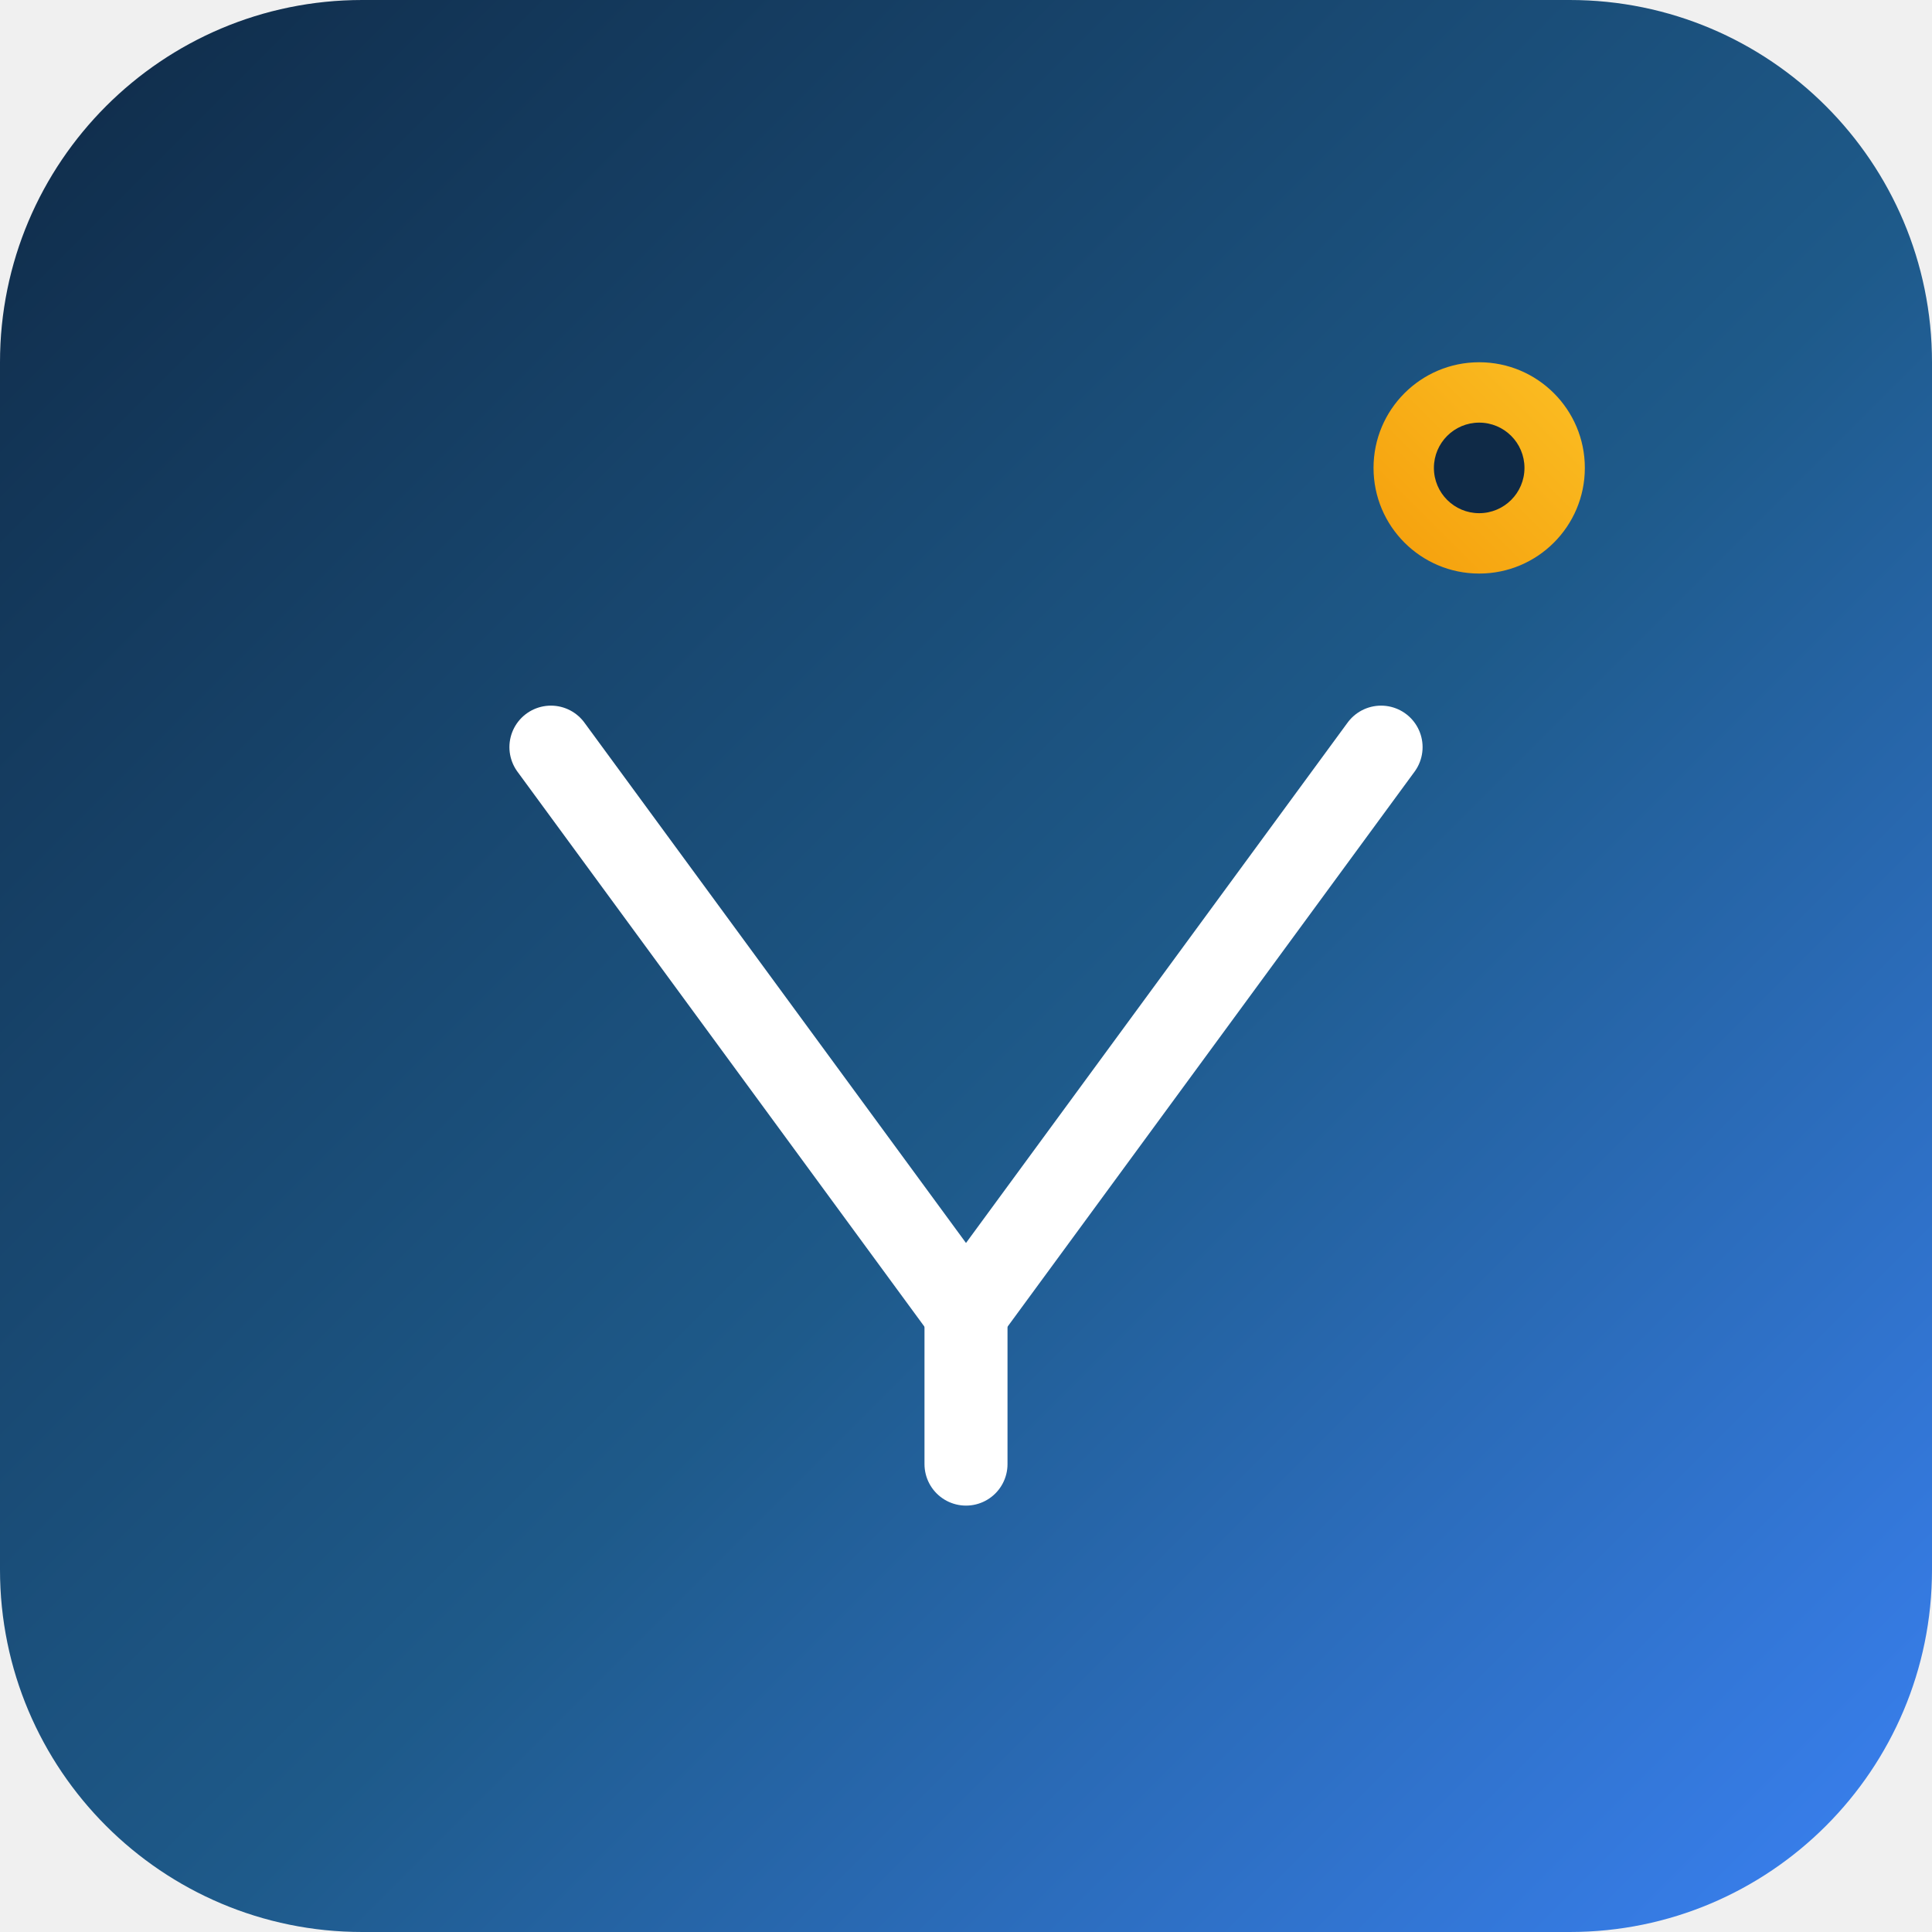
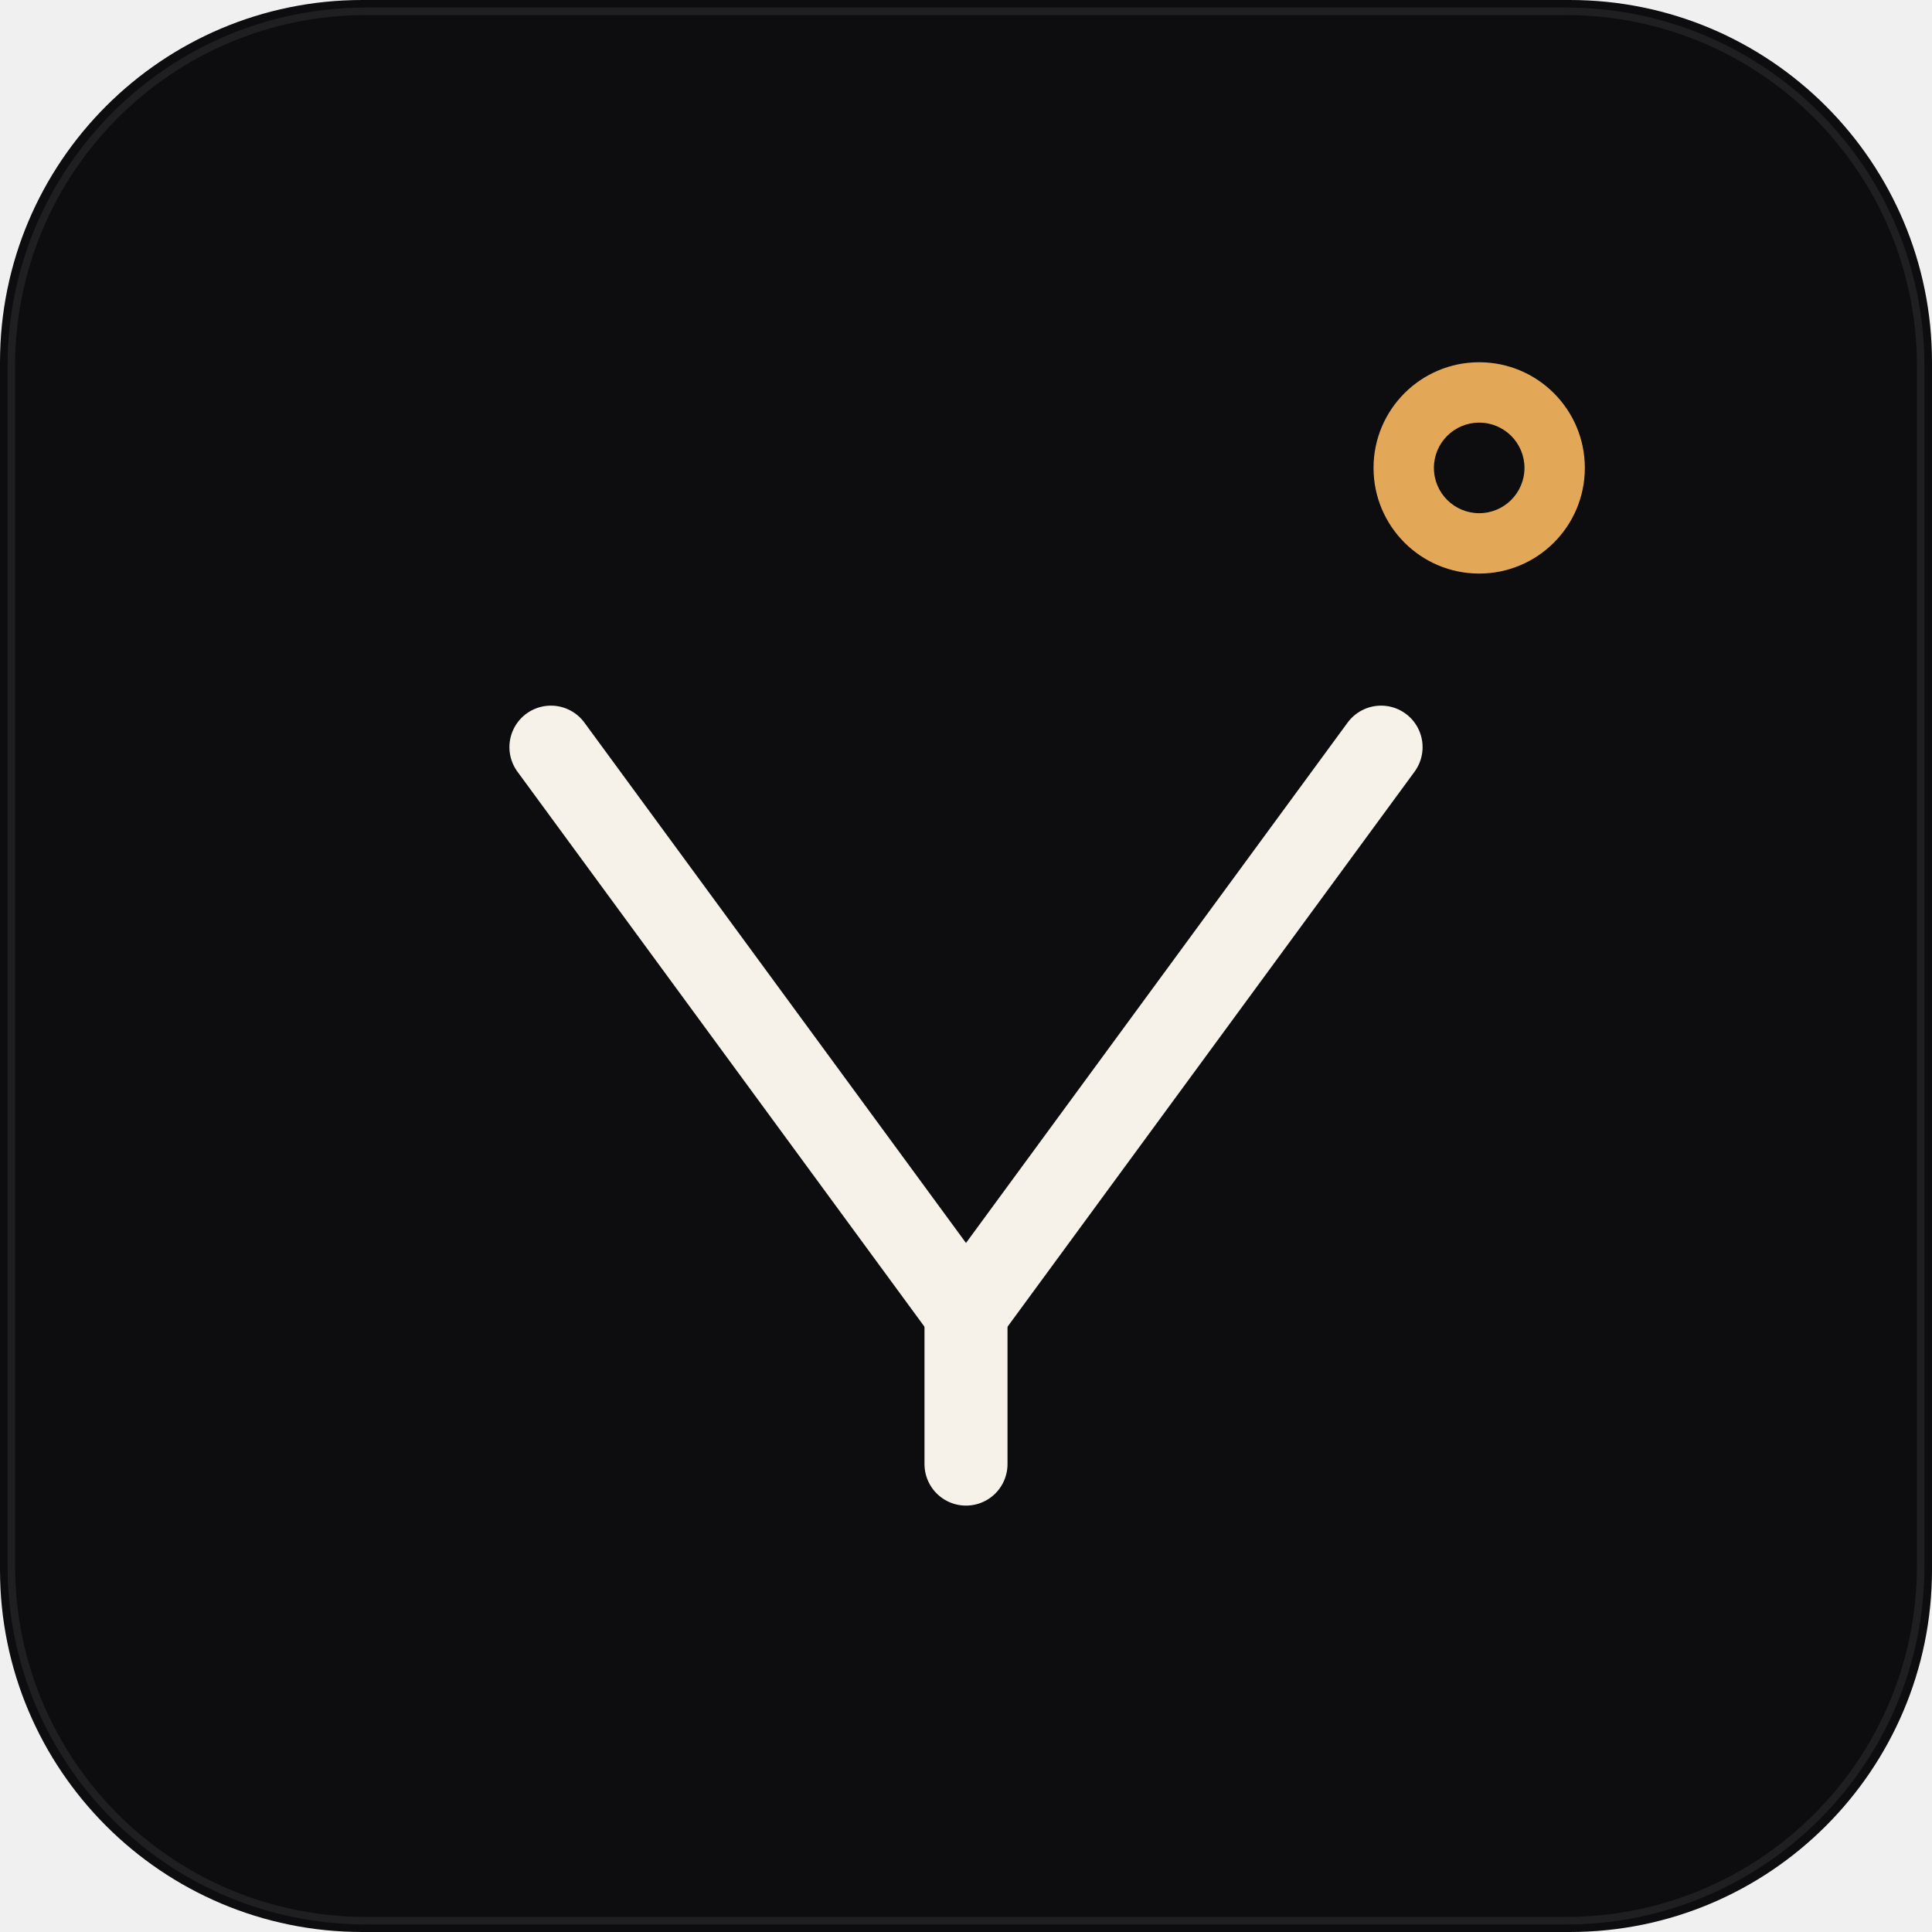
<svg xmlns="http://www.w3.org/2000/svg" viewBox="0 0 512 512" width="512" height="512">
-   <defs>
-     <linearGradient id="uwGrad" x1="0%" y1="0%" x2="100%" y2="100%">
-       <stop offset="0%" stop-color="#0F2A47" />
-       <stop offset="55%" stop-color="#1E5A8A" />
-       <stop offset="100%" stop-color="#3B82F6" />
-     </linearGradient>
-     <linearGradient id="uwAccent" x1="0%" y1="100%" x2="100%" y2="0%">
-       <stop offset="0%" stop-color="#F59E0B" />
-       <stop offset="100%" stop-color="#FBBF24" />
-     </linearGradient>
-   </defs>
-   <rect width="512" height="512" rx="96" fill="url(#uwGrad)" />
-   <g transform="translate(256 268)" fill="none" stroke="#FFFFFF" stroke-width="22" stroke-linecap="round" stroke-linejoin="round">
+   <rect width="512" height="512" rx="96" fill="#0d0d10" />
+   <rect x="3" y="3" width="506" height="506" rx="94" fill="none" stroke="rgba(246,242,233,0.08)" stroke-width="2" />
+   <g transform="translate(256 268)" fill="none" stroke="#f6f2e9" stroke-width="22" stroke-linecap="round" stroke-linejoin="round">
    <path d="M -110 -70 L 0 80 L 110 -70" />
  </g>
-   <g transform="translate(256 268)" fill="none" stroke="#FFFFFF" stroke-width="22" stroke-linecap="round">
+   <g transform="translate(256 268)" fill="none" stroke="#f6f2e9" stroke-width="22" stroke-linecap="round">
    <line x1="0" y1="80" x2="0" y2="120" />
  </g>
-   <circle cx="392" cy="124" r="28" fill="url(#uwAccent)" />
-   <circle cx="392" cy="124" r="12" fill="#0F2A47" />
+   <circle cx="392" cy="124" r="28" fill="#e3a857" />
+   <circle cx="392" cy="124" r="12" fill="#0d0d10" />
</svg>
